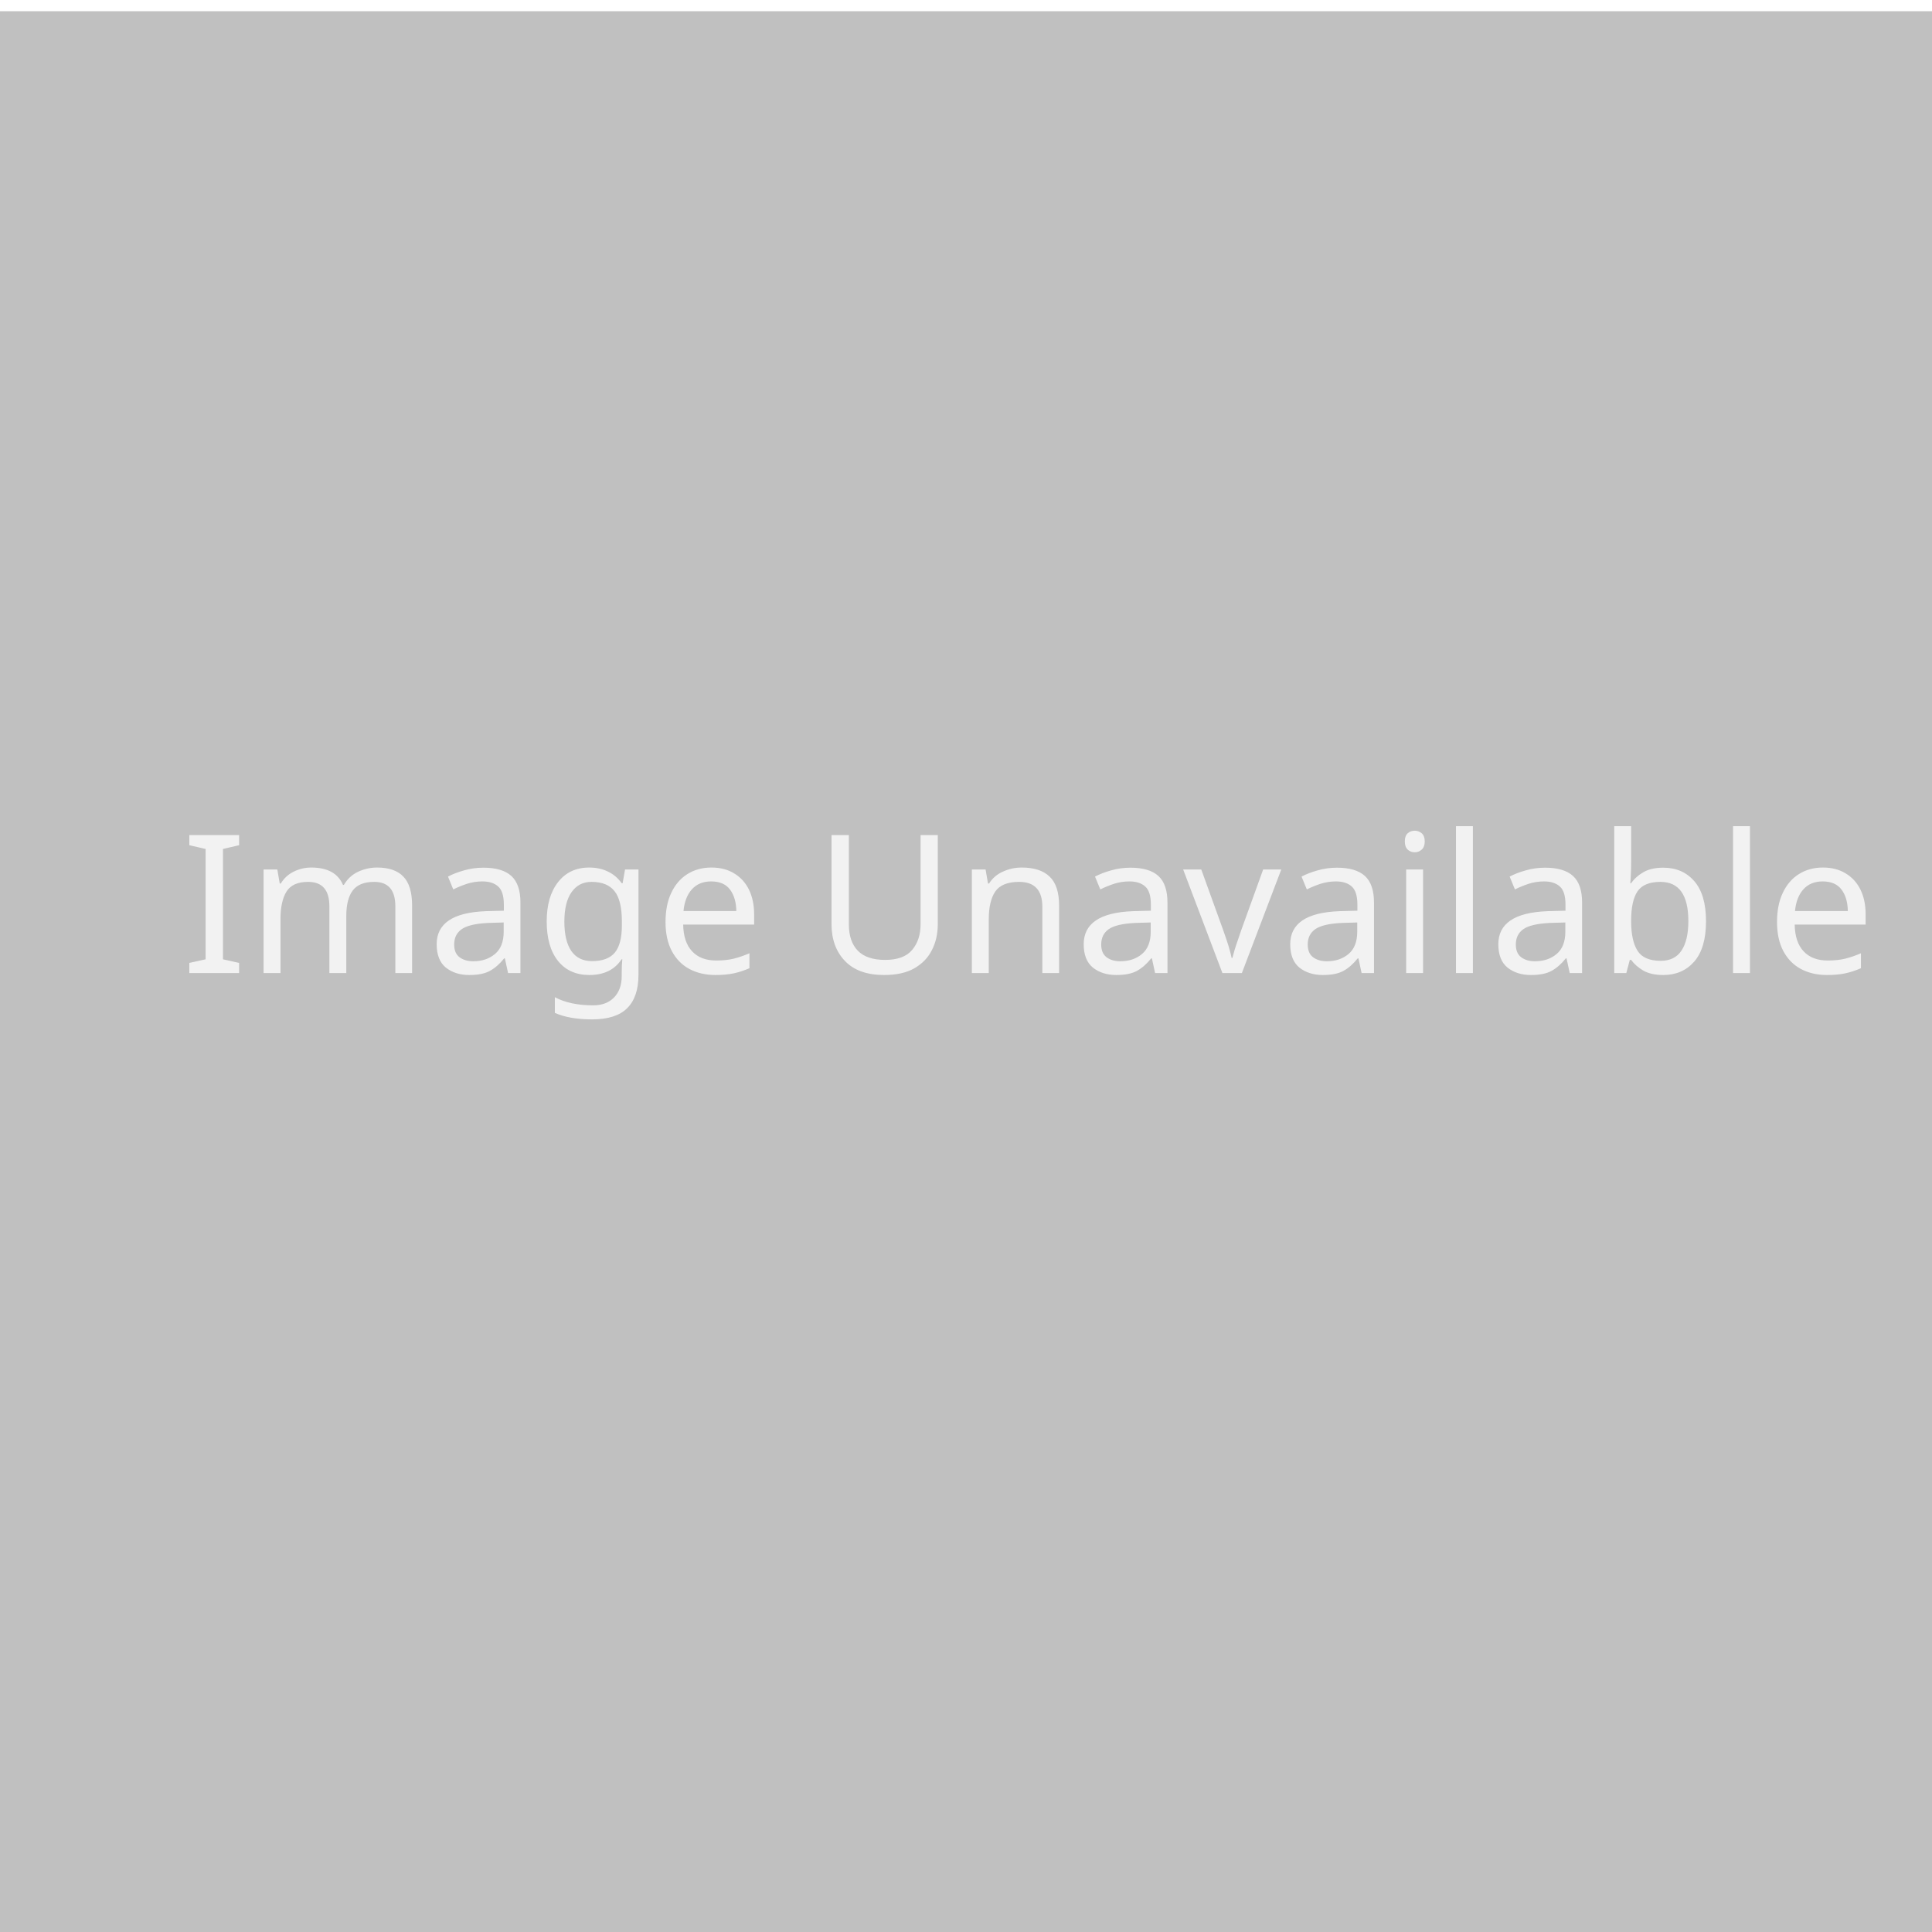
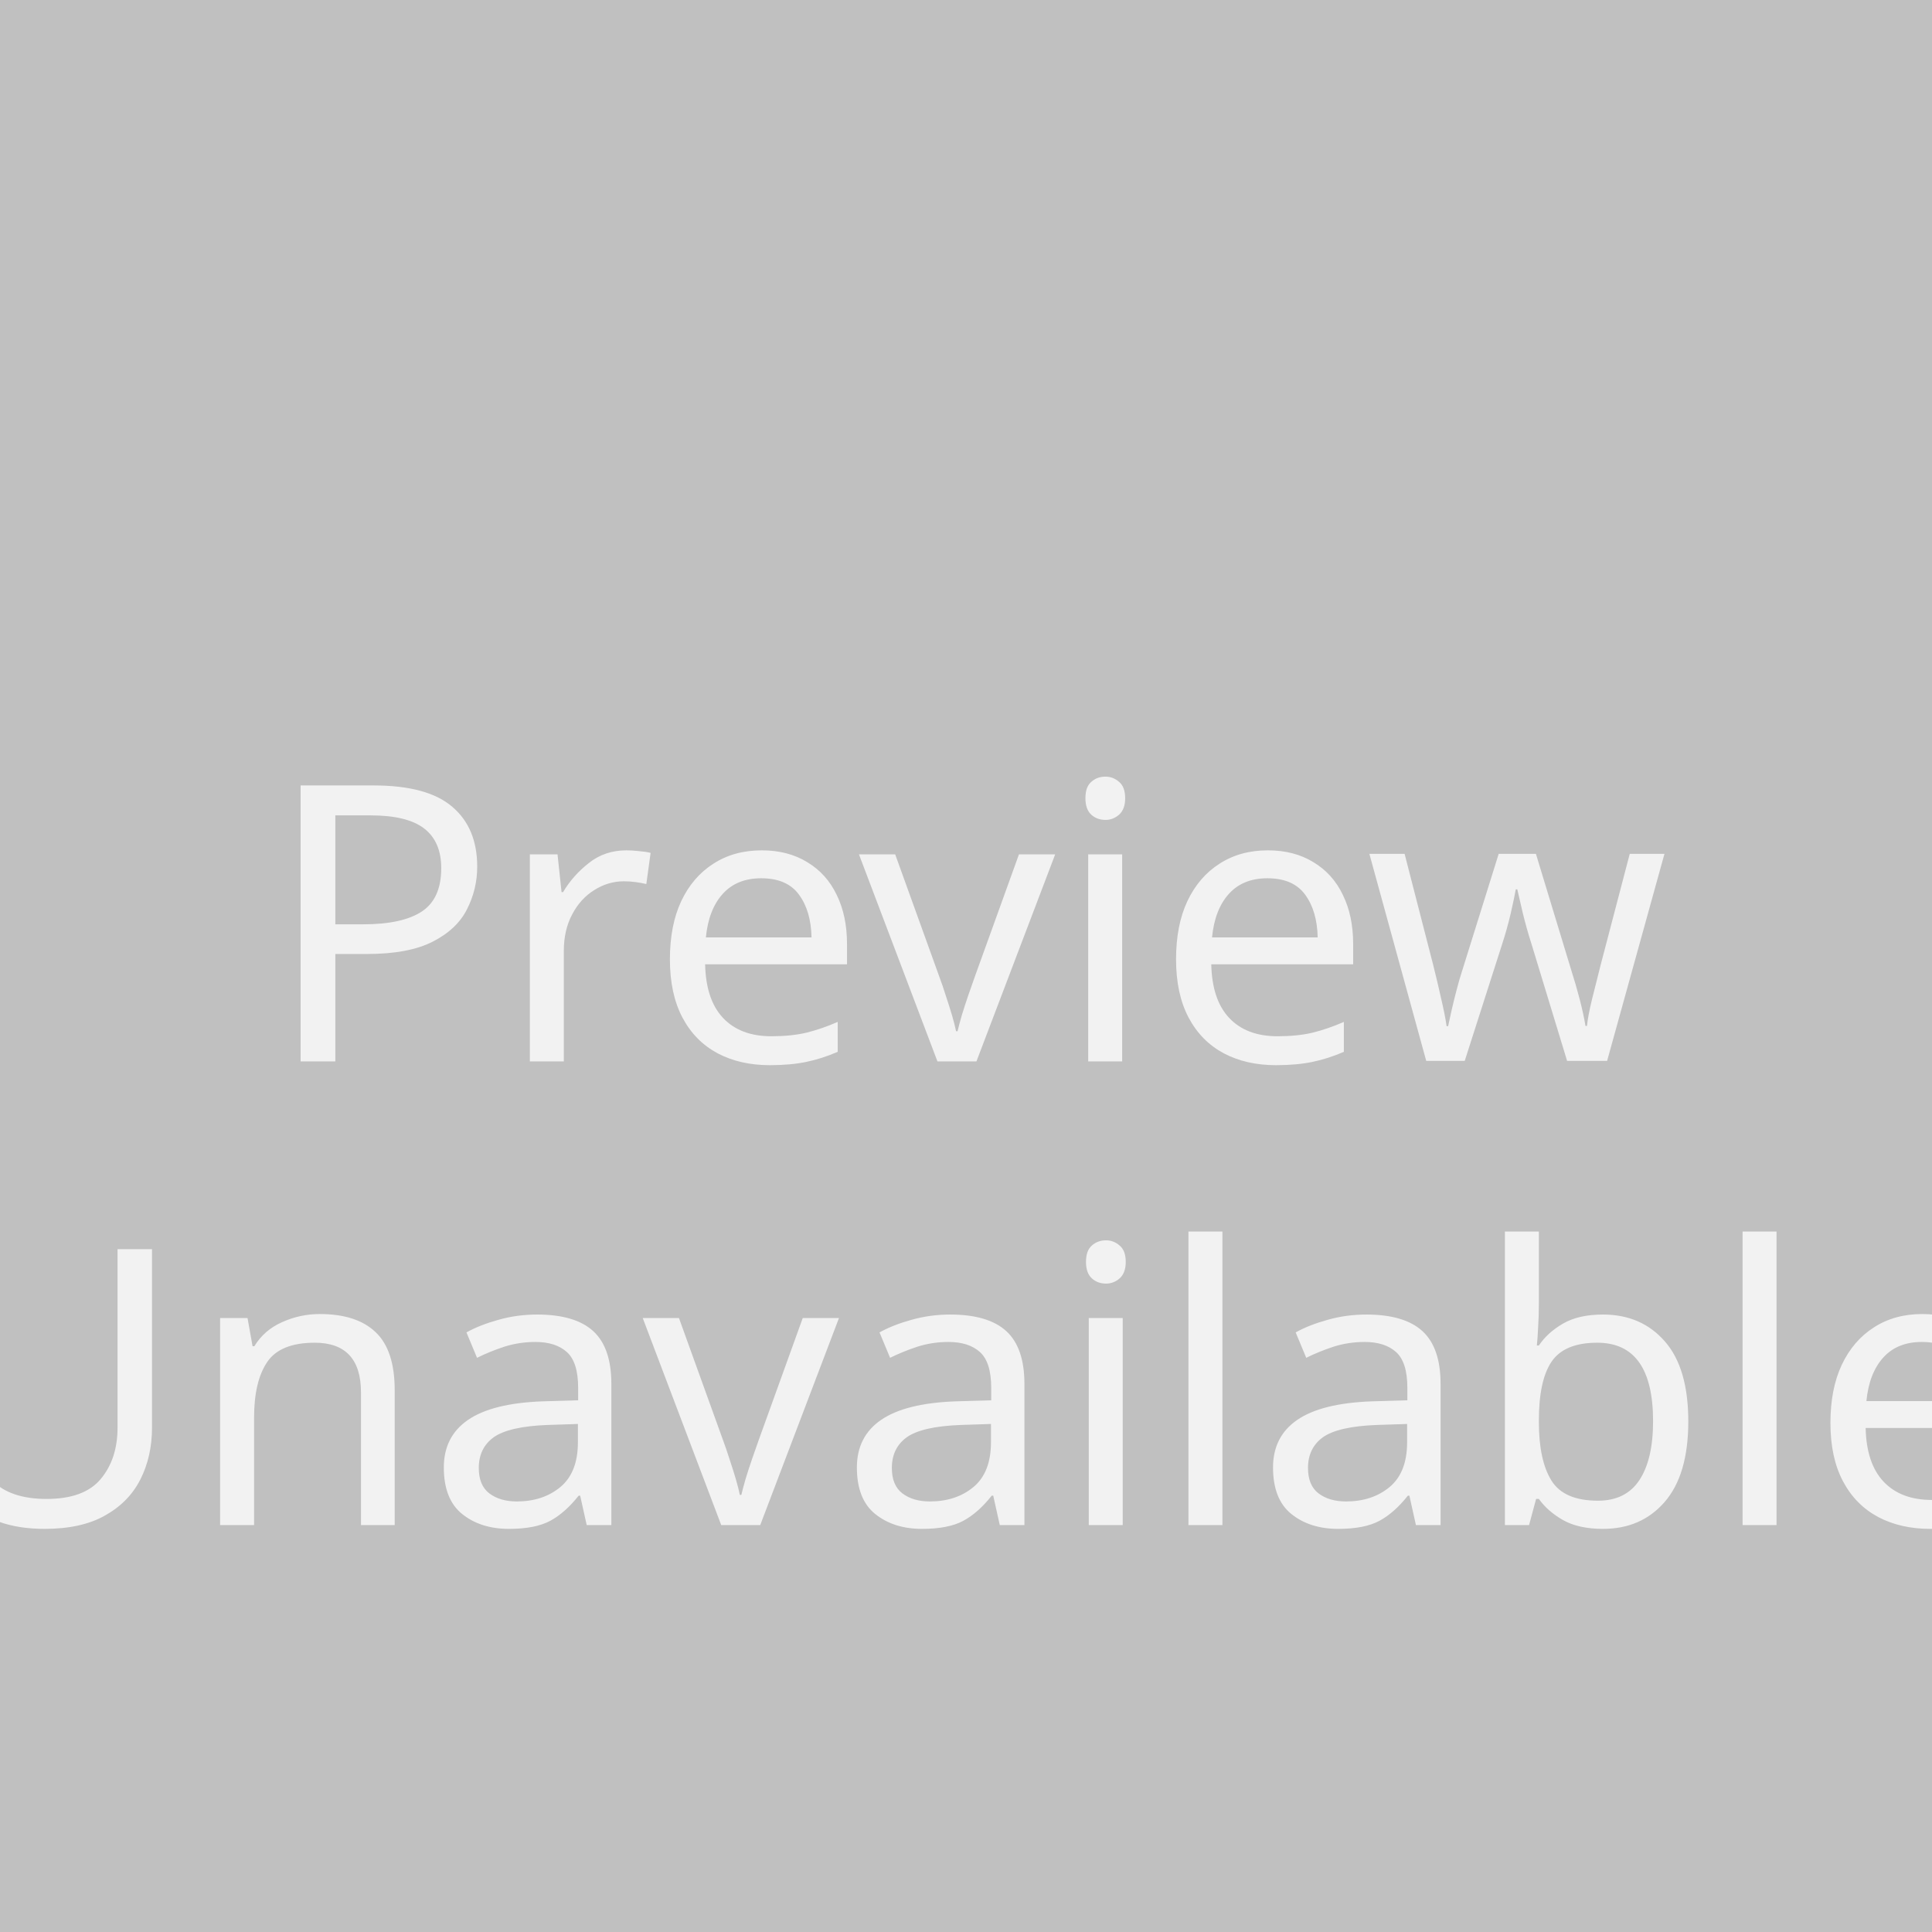
- <svg xmlns="http://www.w3.org/2000/svg" width="200" height="200" id="svg2" version="1.1">
-   <defs id="defs4" />
-   <g id="layer1" transform="translate(-125.7143,-443.7908)">
-     <rect style="fill:#c0c0c0;fill-opacity:1" id="rect2985" width="202.518" height="198.84" x="125.714" y="444.951" />
-     <flowRoot xml:space="preserve" id="flowRoot2987" style="font-size:18px;font-style:normal;font-variant:normal;font-weight:normal;font-stretch:normal;line-height:125%;letter-spacing:0px;word-spacing:0px;fill:#000000;fill-opacity:1;stroke:none;font-family:FreeMono;-inkscape-font-specification:FreeMono">
-       <flowRegion id="flowRegion2989">
-         <rect id="rect2991" width="271.429" height="82.857" x="257.143" y="306.648" style="font-size:18px" />
-       </flowRegion>
-       <flowPara id="flowPara2993" />
-     </flowRoot>
-     <flowRoot xml:space="preserve" id="flowRoot2995" style="font-size:22px;font-style:normal;font-variant:normal;font-weight:normal;font-stretch:normal;line-height:125%;letter-spacing:0px;word-spacing:0px;fill:#000000;fill-opacity:1;stroke:none;font-family:FreeMono;-inkscape-font-specification:FreeMono">
-       <flowRegion id="flowRegion2997">
-         <rect id="rect2999" width="297.143" height="137.143" x="242.857" y="295.219" style="font-size:22px" />
-       </flowRegion>
-       <flowPara id="flowPara3001" />
-     </flowRoot>
-     <text xml:space="preserve" style="font-size:12px;font-style:normal;font-variant:normal;font-weight:normal;font-stretch:normal;line-height:125%;letter-spacing:0px;word-spacing:0px;fill:#000000;fill-opacity:1;stroke:none;font-family:FreeMono;-inkscape-font-specification:FreeMono" x="144.515" y="544.521" id="text3003">
-       <tspan id="tspan3005" x="144.515" y="544.521" style="font-size:20px;font-style:normal;font-variant:normal;font-weight:normal;font-stretch:normal;fill:#f2f2f2;font-family:Ubuntu;-inkscape-font-specification:Ubuntu">Image Unavailable</tspan>
-     </text>
-   </g>
+ <svg xmlns="http://www.w3.org/2000/svg" xmlns:html="http://www.w3.org/1999/xhtml" width="10em" height="10em">
+   <html:link href="http://fonts.googleapis.com/css?family=Ubuntu" rel="stylesheet" type="text/css" />
+   <style>
+     text { font-size:18pt;font-style:normal;font-variant:normal;font-weight:normal;font-stretch:normal;fill:#f2f2f2;font-family:'Ubuntu',sans-serif; }
+   </style>
+   <rect style="fill:#c0c0c0;fill-opacity:1" id="rect2985" width="10em" height="10em" x="0" y="0" />
+   <text x="50%" y="2.4em" text-anchor="middle" dominant-baseline="middle">
+      Preview</text>
+   <text x="50%" y="3.6em" text-anchor="middle" dominant-baseline="middle">
+      Unavailable</text>
</svg>
